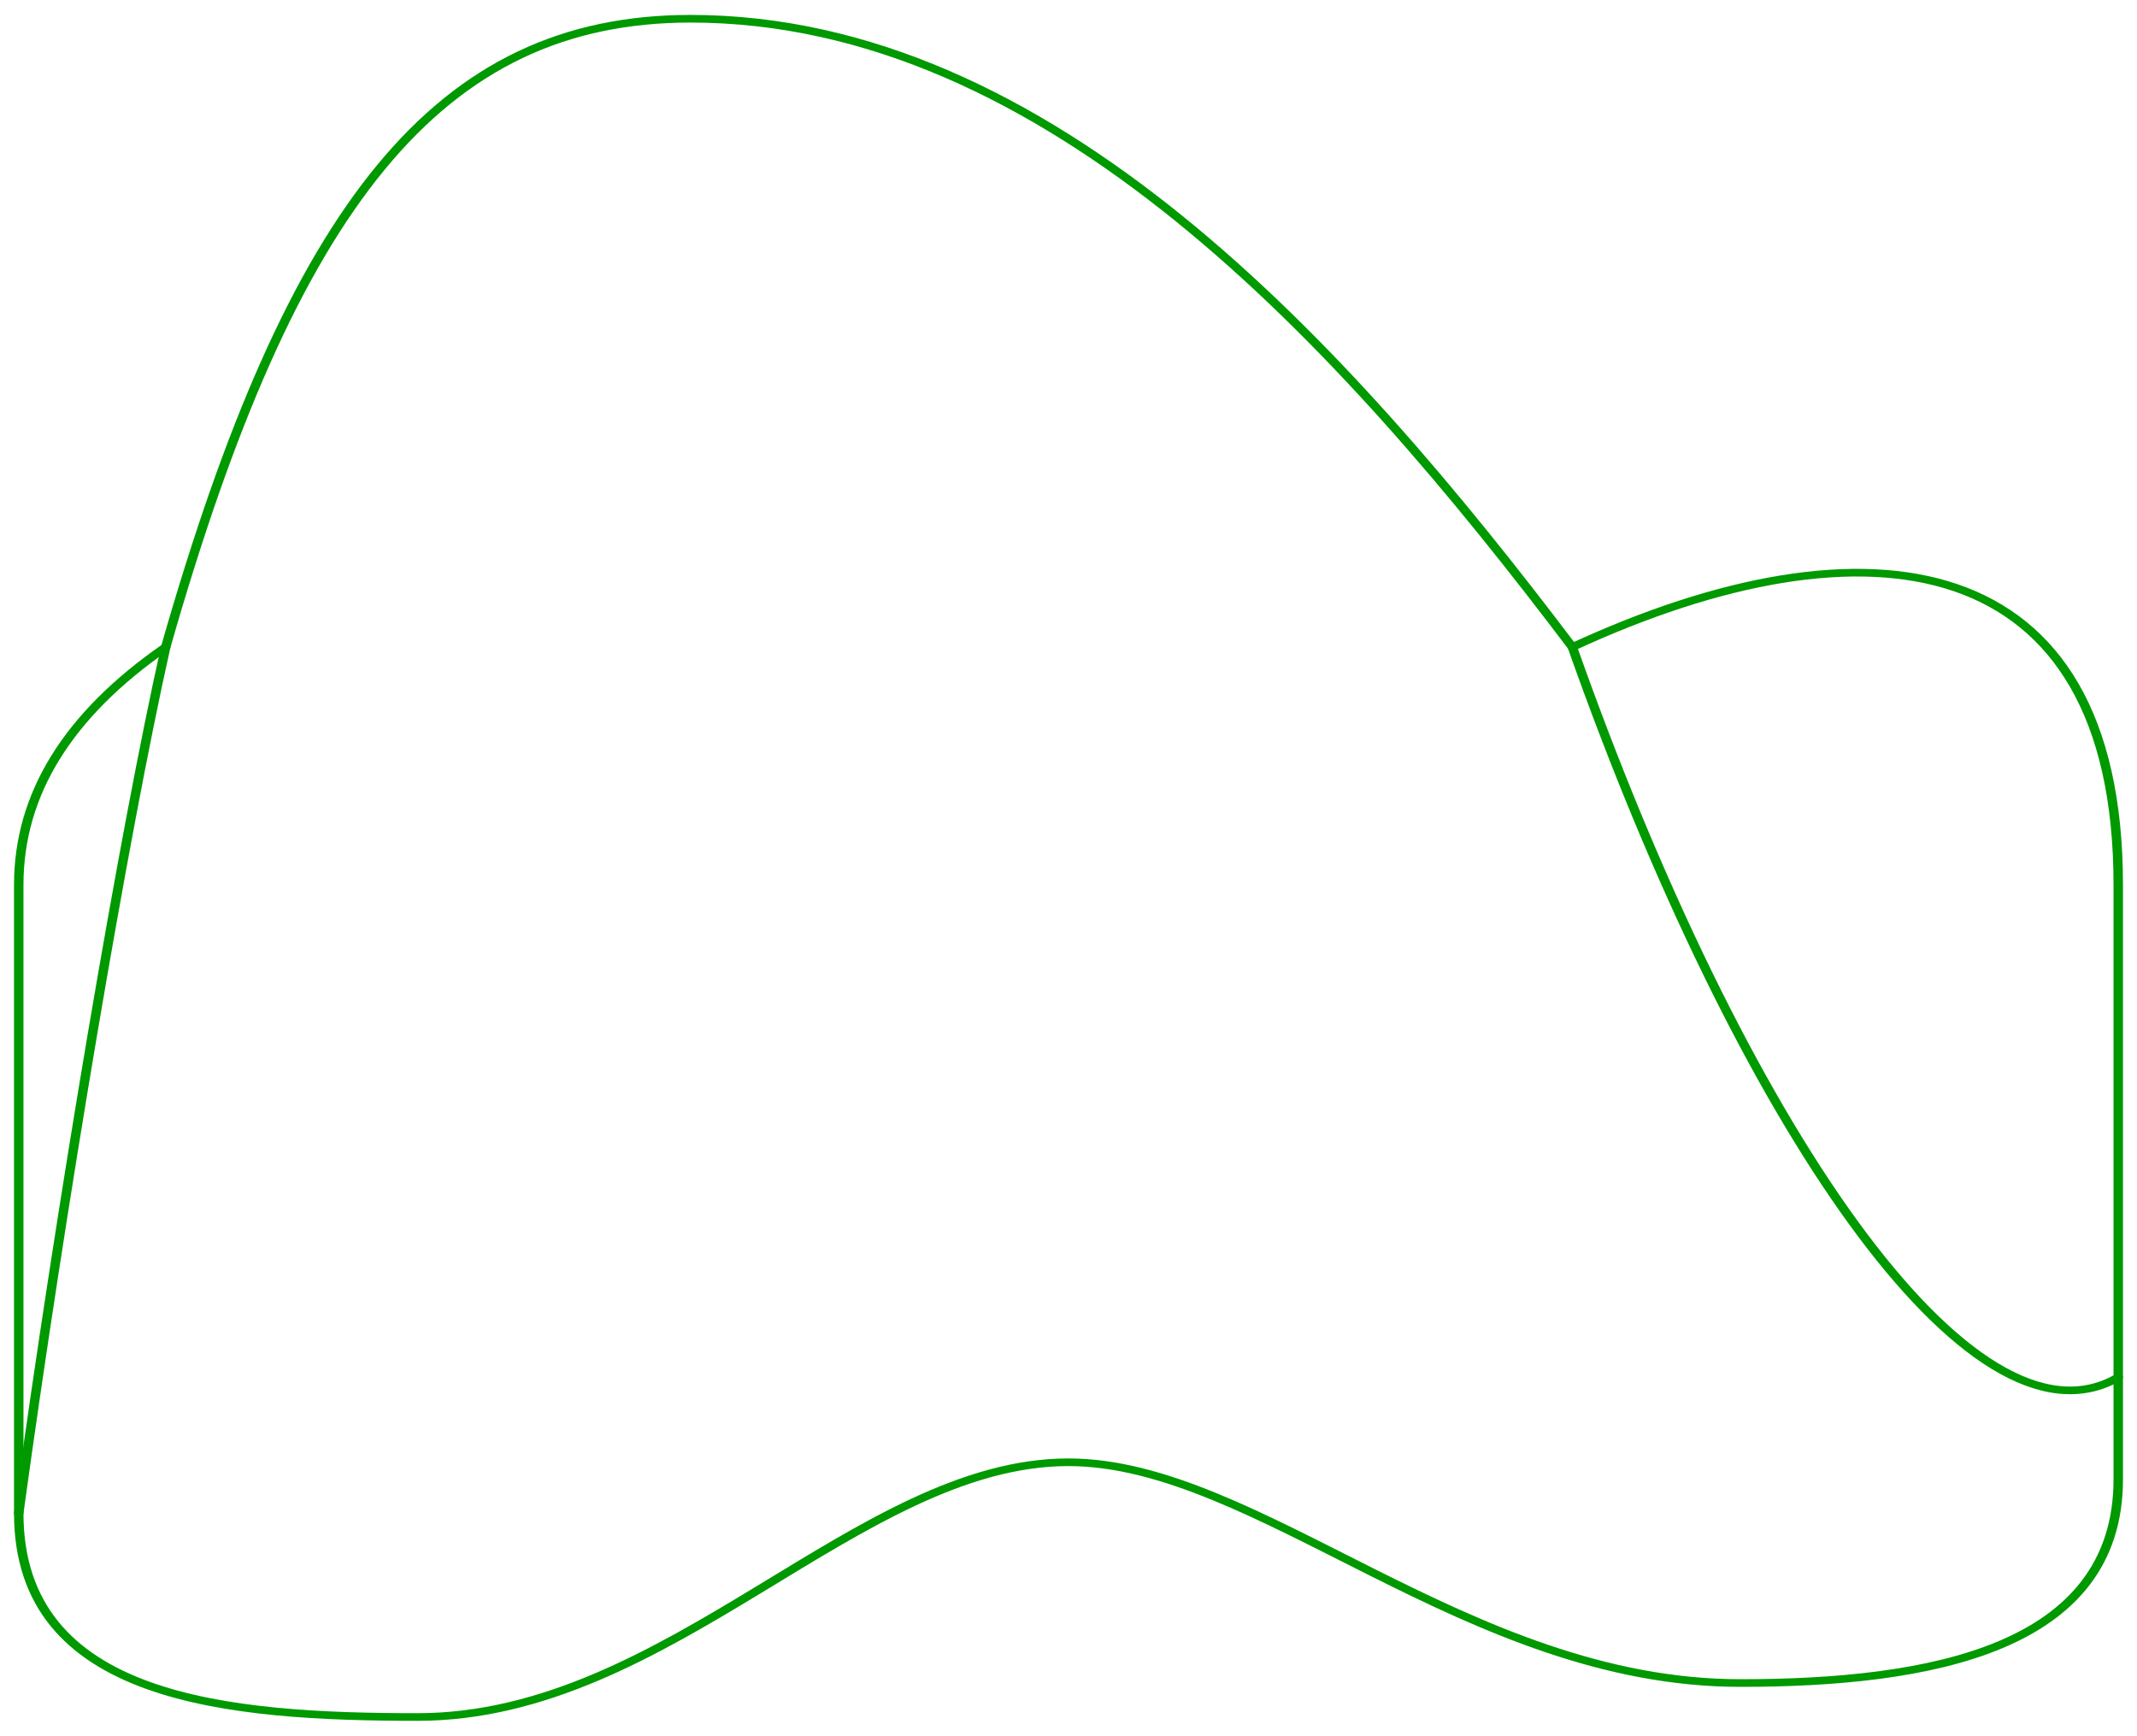
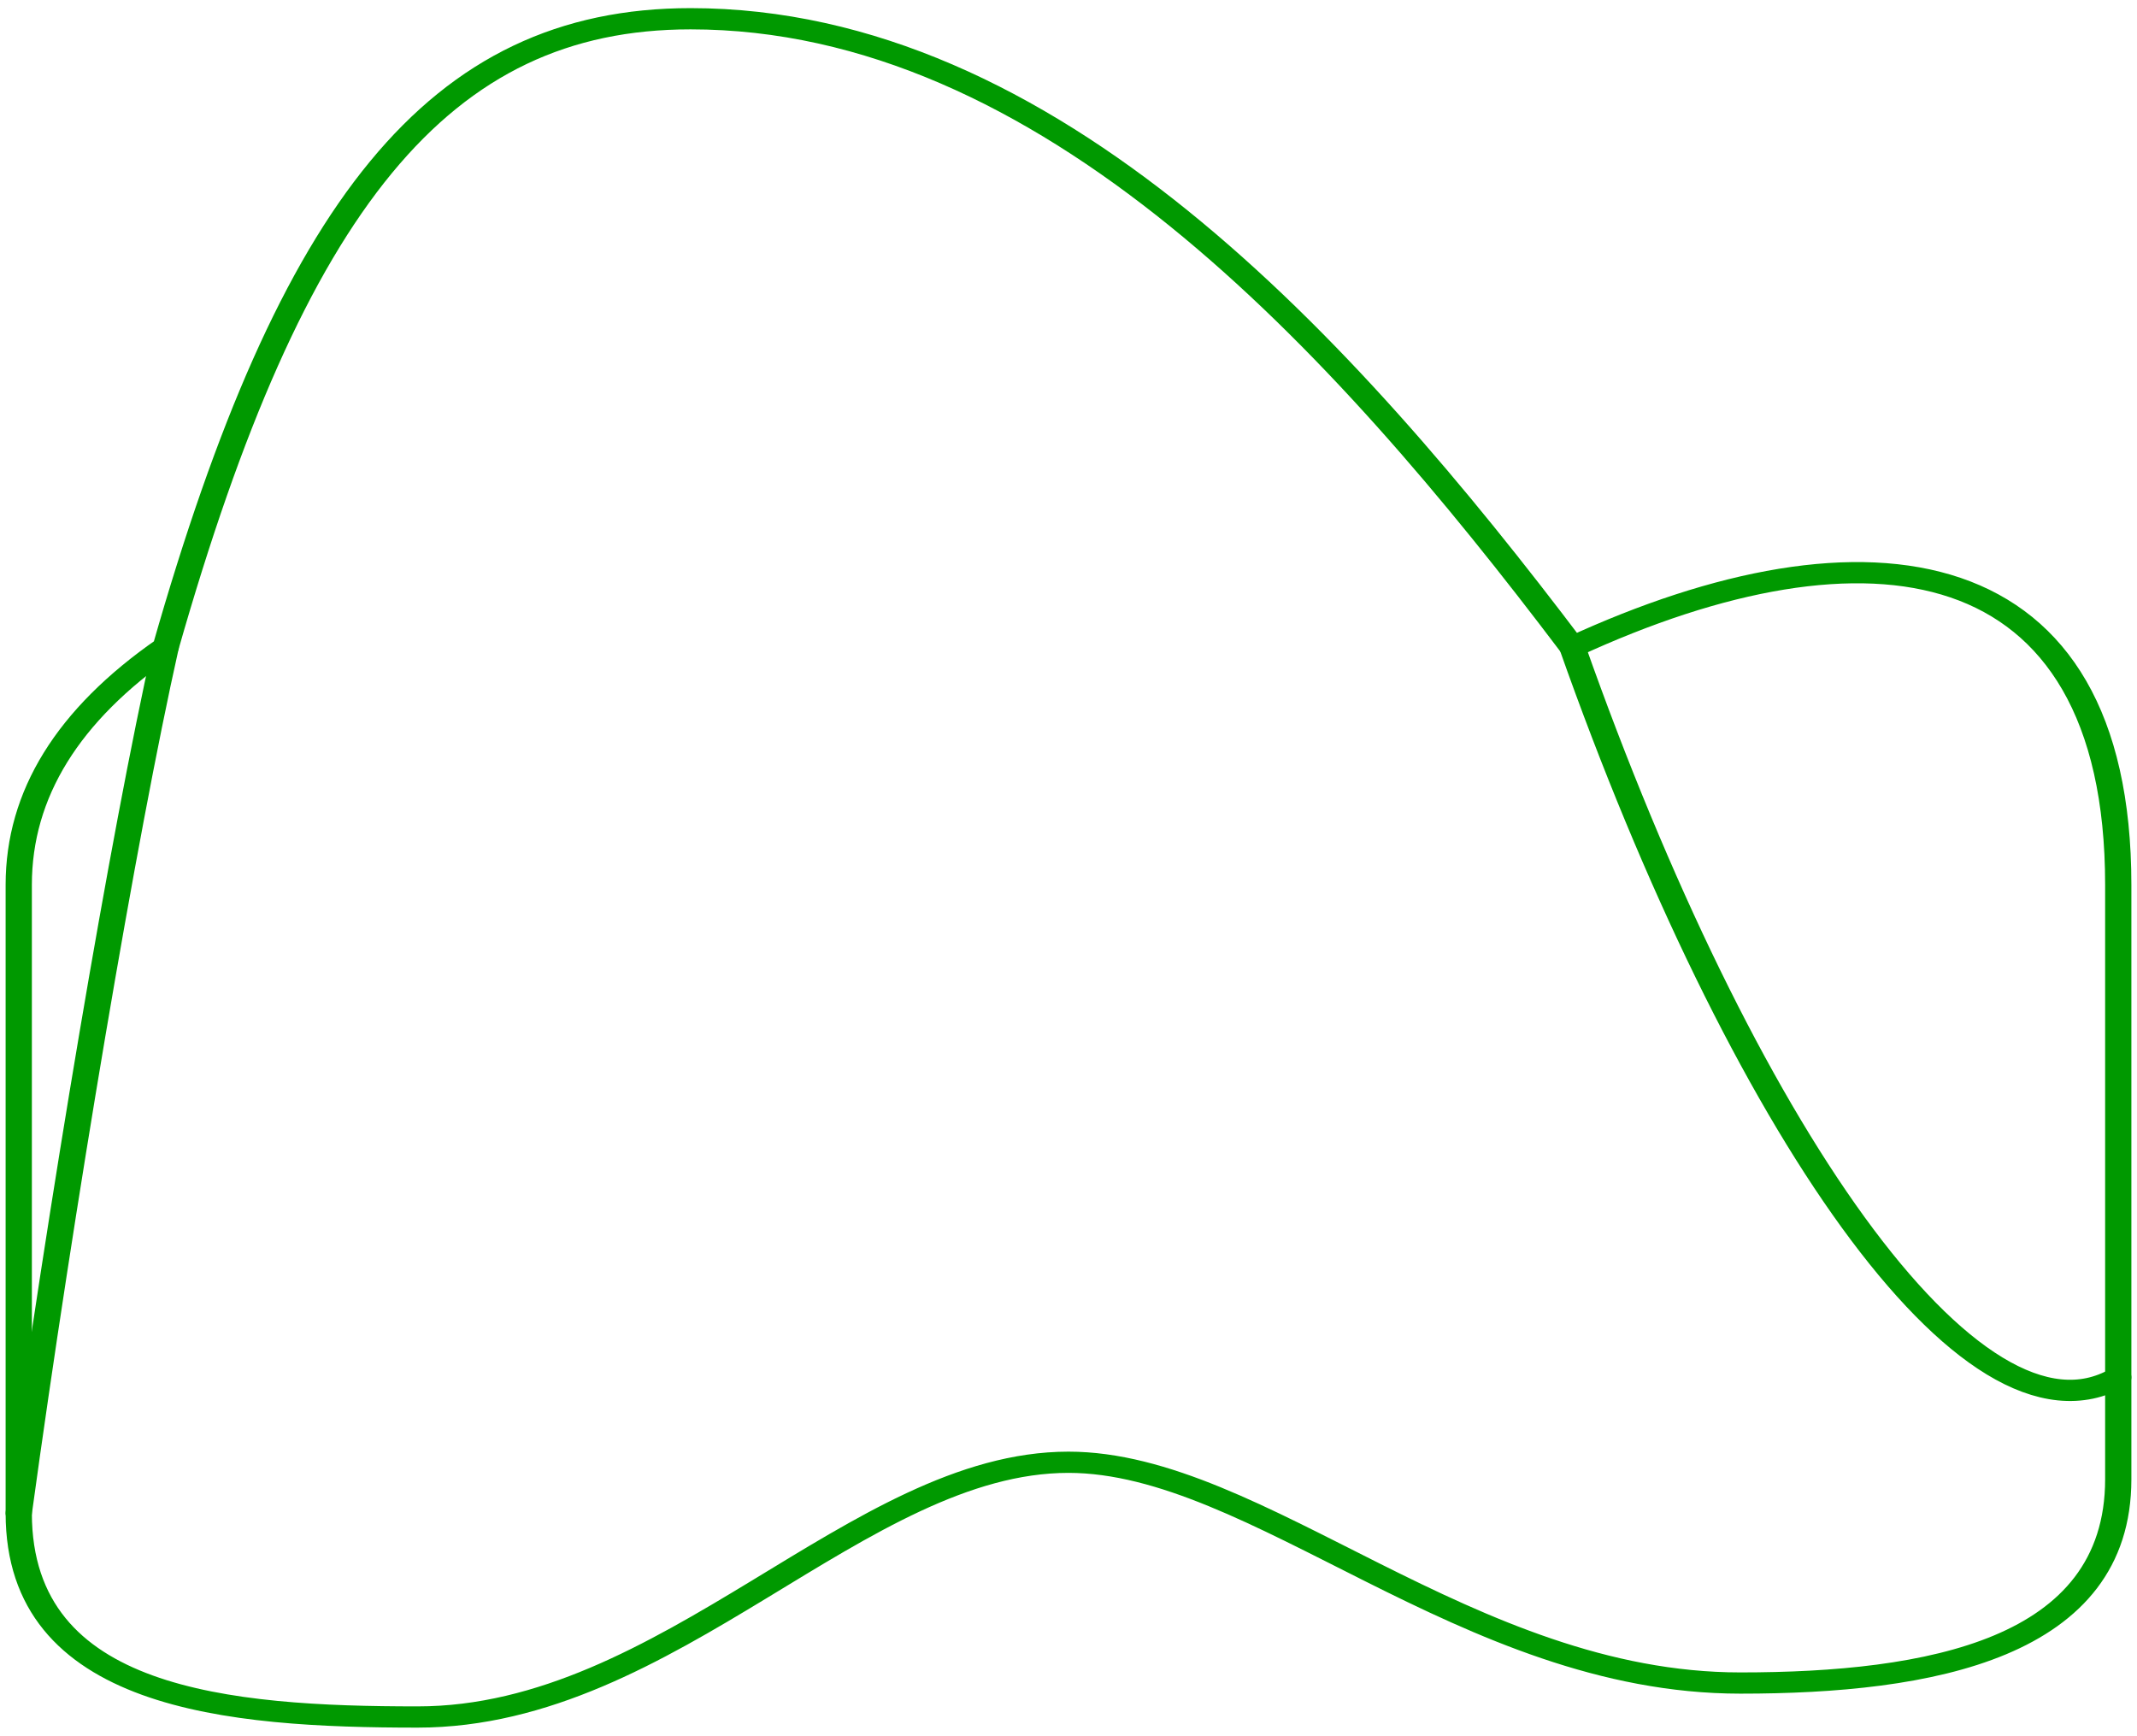
<svg xmlns="http://www.w3.org/2000/svg" width="57mm" height="46.3mm" viewBox="-0.5 -0.5 57 46.3">
-   <g id="femoral-ap-size-1" transform="scale(0.56 0.453)" fill="none" stroke="#009900" stroke-width="0.45" stroke-linecap="round" stroke-linejoin="round">
+   <g id="femoral-ap-size-1" transform="scale(0.56 0.453)" fill="none" stroke="#009900" stroke-width="1.25" stroke-linecap="round" stroke-linejoin="round">
    <path d="M0 88 L0 51 Q0 43 7 37      C13 11 20 0 32 0      C49 0 63 19 74 37      C88 29 100 31 100 51      L100 86      C100 96 91 98 82 98      C69 98 59 85 50 85      C40 85 31 100 19 100      C10 100 0 99 0 88 Z" />
    <path d="M0 88 C2 70 5 48 7 37" />
    <path d="M74 37 C82 65 93 85 100 80" />
  </g>
</svg>
